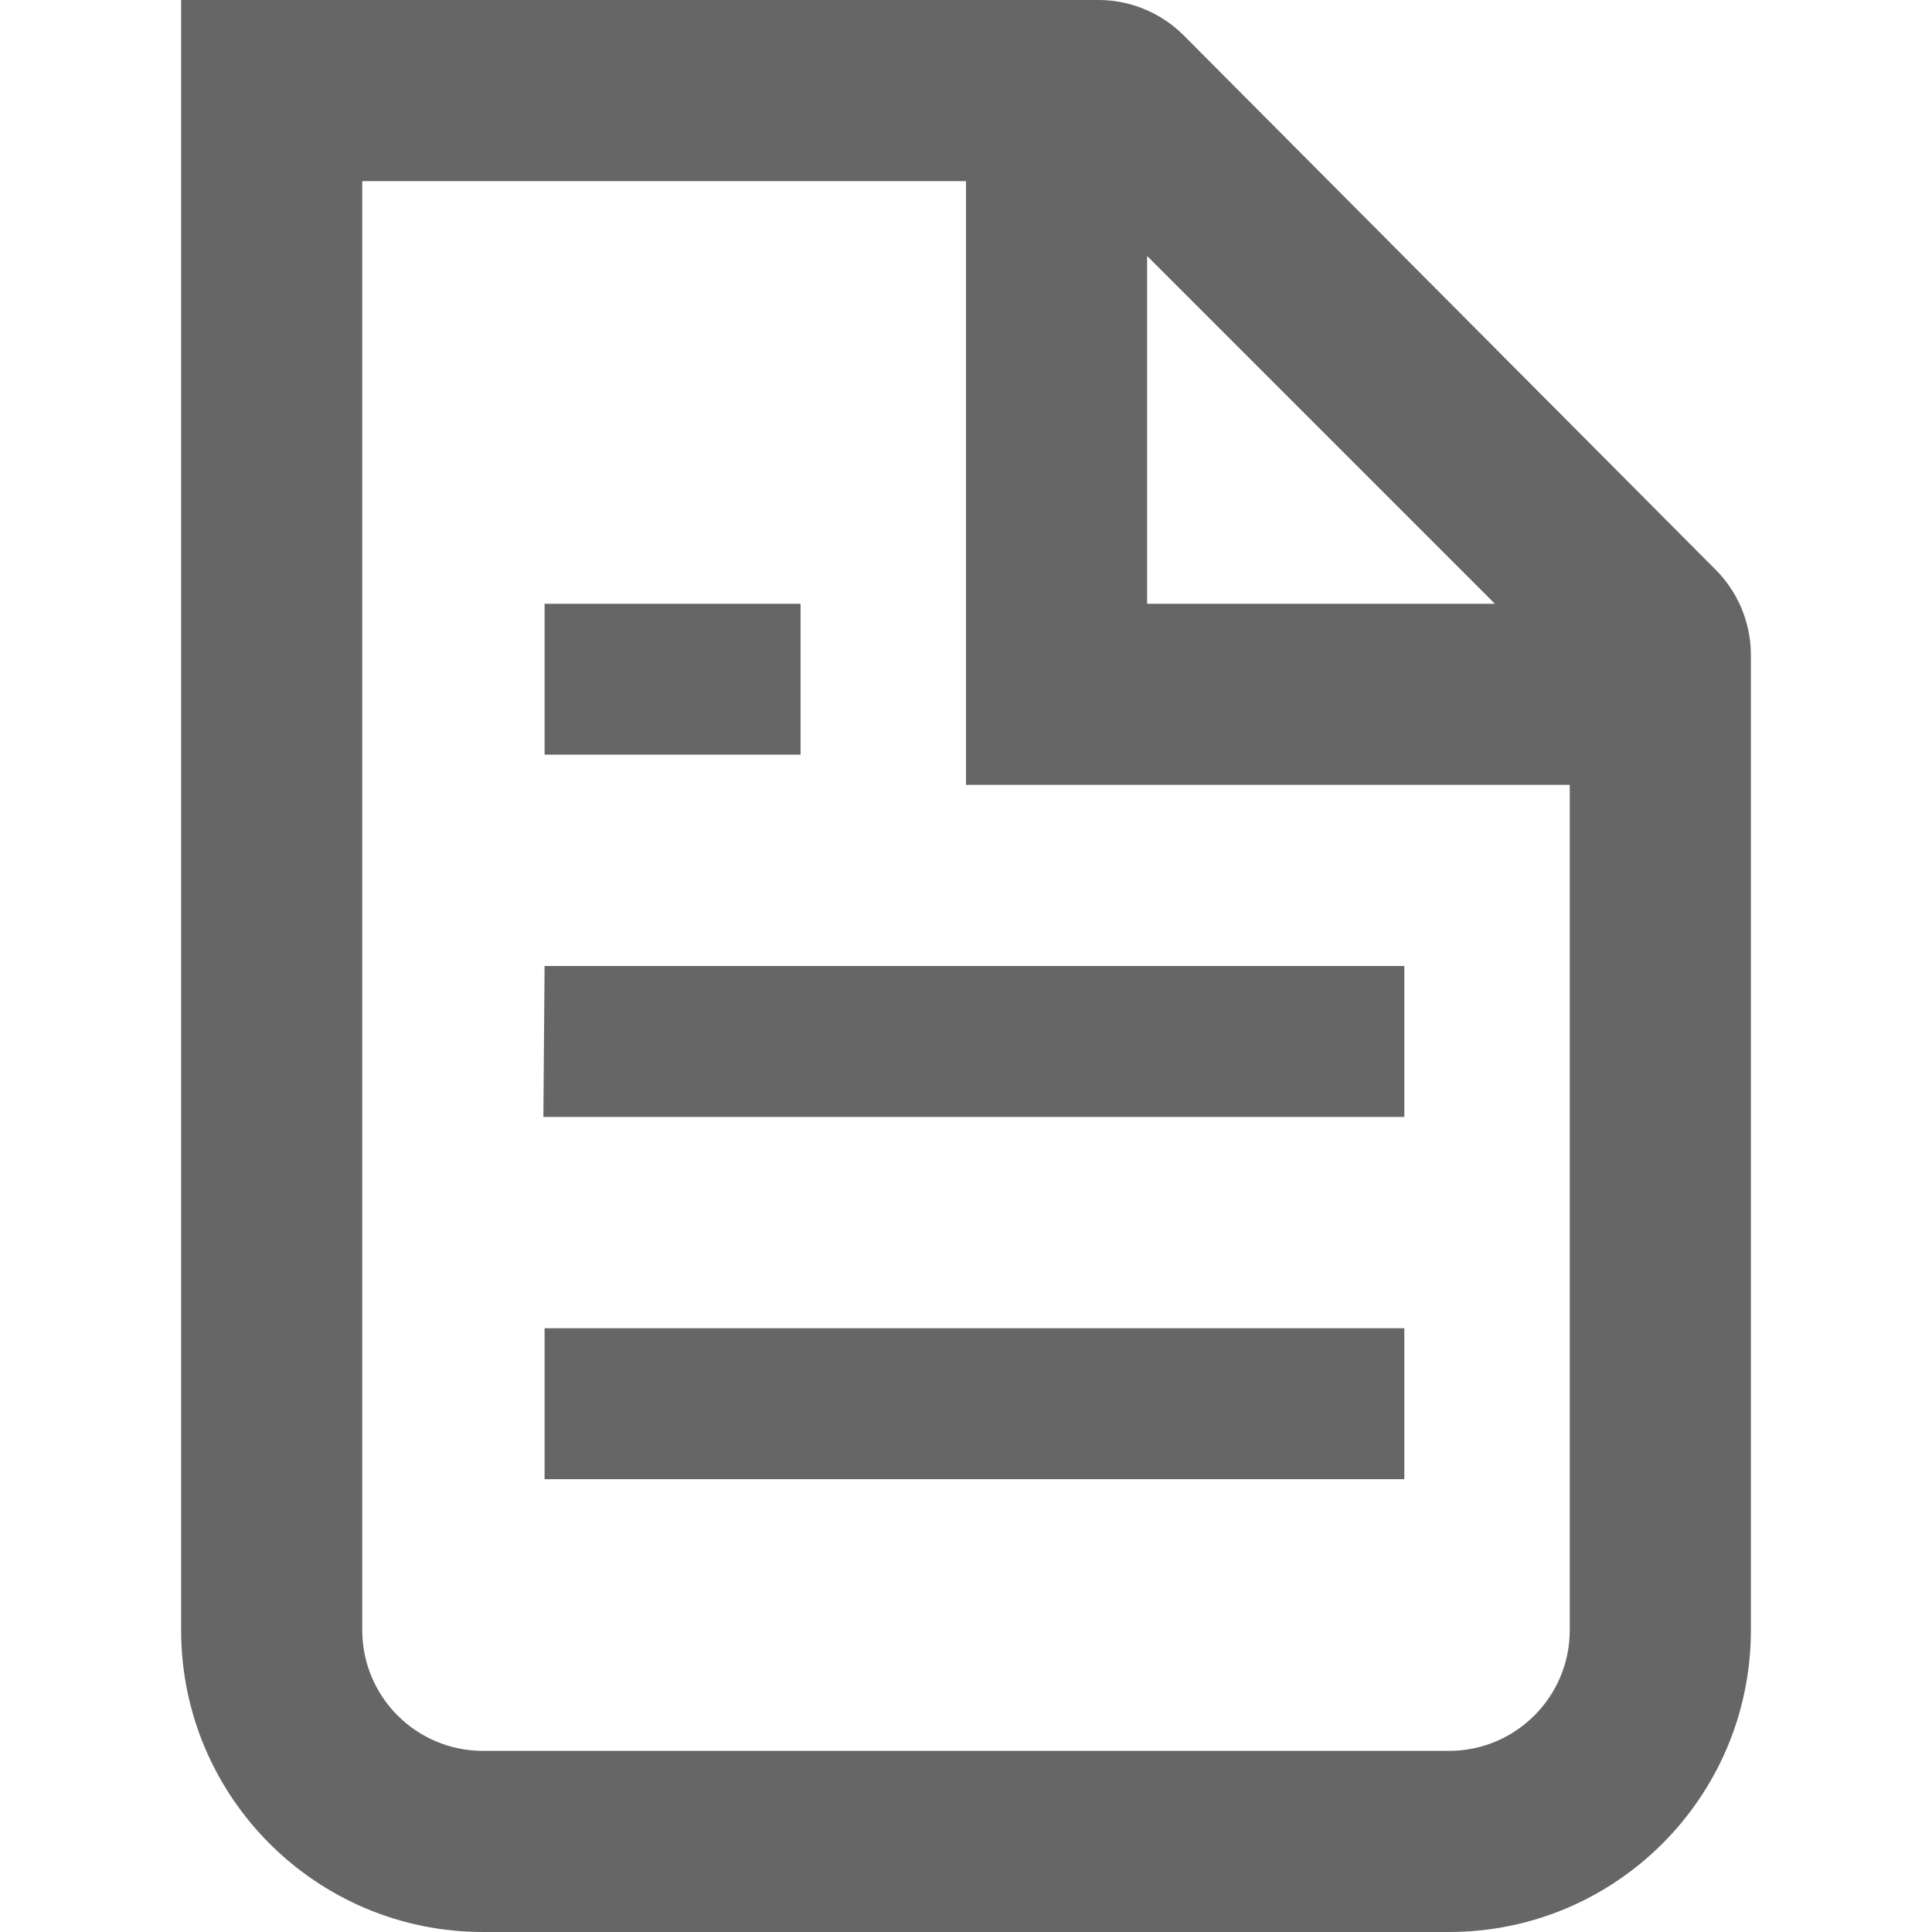
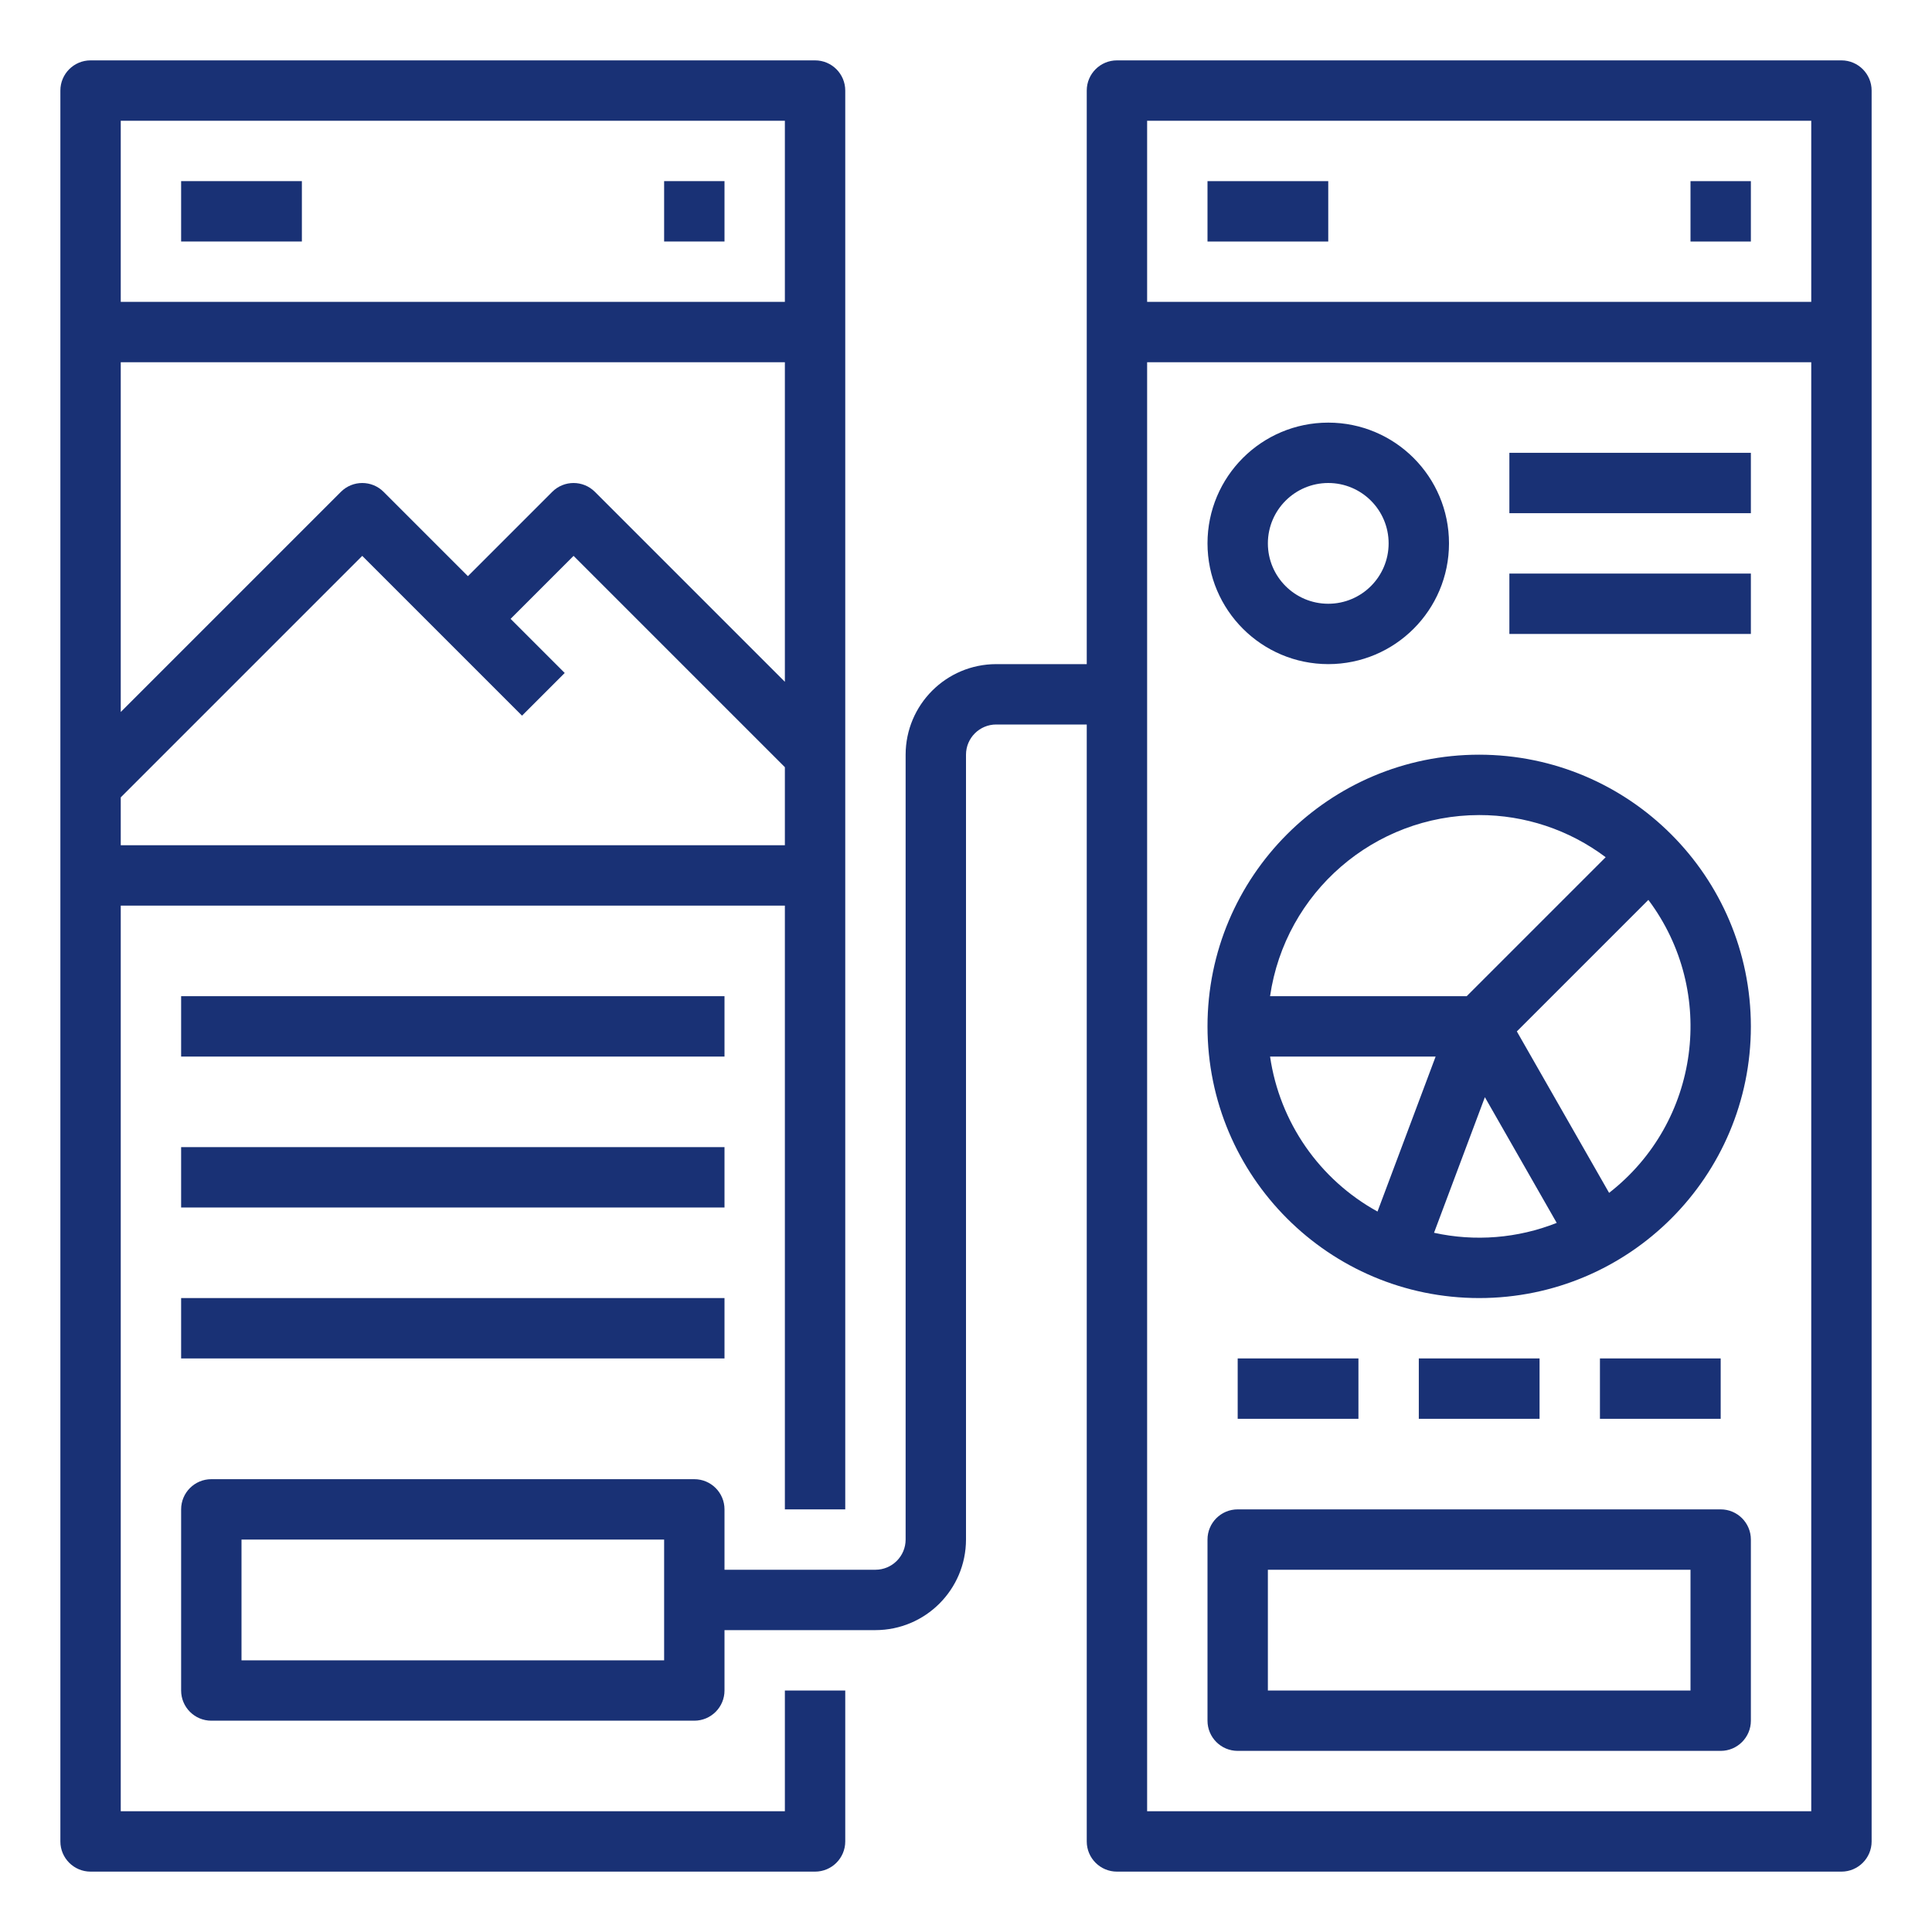
- <svg xmlns="http://www.w3.org/2000/svg" fill="none" viewBox="0 0 16 16">
-   <path d="M14.5 13.5V5.41a1 1 0 0 0-.3-.7L9.8.29A1 1 0 0 0 9.08 0H1.5v13.5A2.5 2.5 0 0 0 4 16h8a2.5 2.5 0 0 0 2.5-2.5m-1.5 0v-7H8v-5H3v12a1 1 0 0 0 1 1h8a1 1 0 0 0 1-1M9.5 5V2.12L12.38 5zM5.13 5h-.62v1.25h2.12V5zm-.62 3h7.12v1.25H4.5zm.62 3h-.62v1.25h7.12V11z" clip-rule="evenodd" fill="#666" fill-rule="evenodd" />
+ <svg xmlns="http://www.w3.org/2000/svg" version="1.1" width="512" height="512" x="0" y="0" viewBox="0 0 512 512" style="enable-background:new 0 0 512 512" xml:space="preserve" class="">
+   <g>
+     <path d="M208 480H32V240h176v160h16V24a8 8 0 0 0-8-8H24a8 8 0 0 0-8 8v464a8 8 0 0 0 8 8h192a8 8 0 0 0 8-8v-40h-16zm0-299.314-50.343-50.343a8.003 8.003 0 0 0-11.314 0L124 152.686l-22.343-22.343a8.003 8.003 0 0 0-11.314 0L32 188.686V96h176zM32 224v-12.686l64-64 42.343 42.343 11.314-11.314L135.314 164 152 147.313l56 56.001V224zM208 32v48H32V32z" fill="#193175" opacity="1" data-original="#000000" class="" />
+     <path d="M48 48h32v16H48zM176 48h16v16h-16zM48 304h144v16H48zM48 344h144v16H48z" fill="#193175" opacity="1" data-original="#000000" class="" />
+     <path d="M488 16H296a8 8 0 0 0-8 8v152h-24a24.03 24.03 0 0 0-24 24v208a8.01 8.01 0 0 1-8 8h-40v-16a8 8 0 0 0-8-8H56a8 8 0 0 0-8 8v48a8 8 0 0 0 8 8h128a8 8 0 0 0 8-8v-16h40a24.03 24.03 0 0 0 24-24V200a8.01 8.01 0 0 1 8-8h24v296a8 8 0 0 0 8 8h192a8 8 0 0 0 8-8V24a8 8 0 0 0-8-8M176 440H64v-32h112zM480 32v48H304V32zM304 480V96h176v384z" fill="#193175" opacity="1" data-original="#000000" class="" />
+     <path d="M352 176a32 32 0 1 0-32-32 32.037 32.037 0 0 0 32 32m0-48a16 16 0 1 1-16 16 16.02 16.02 0 0 1 16-16M320 48h32v16h-32zM448 48h16v16h-16zM400 120h64v16h-64zM400 152h64v16h-64zM456 400H328a8 8 0 0 0-8 8v48a8 8 0 0 0 8 8h128a8 8 0 0 0 8-8v-48a8 8 0 0 0-8-8m-8 48H336v-32h112zM48 264h144v16H48zM392 200a72 72 0 1 0 72 72 72.08 72.08 0 0 0-72-72m0 16a55.7 55.7 0 0 1 33.519 11.167L388.687 264H336.58A56.08 56.08 0 0 1 392 216m-55.42 64h43.877l-15.403 41.073A56.13 56.13 0 0 1 336.581 280m43.451 46.699 13.476-35.936 19.038 33.316a55.76 55.76 0 0 1-32.514 2.62m46.395-10.579-24.448-42.784 34.856-34.855a55.897 55.897 0 0 1-10.408 77.64M328 360h32v16h-32zM376 360h32v16h-32zM424 360h32v16h-32z" fill="#193175" opacity="1" data-original="#000000" class="" />
+   </g>
</svg>
